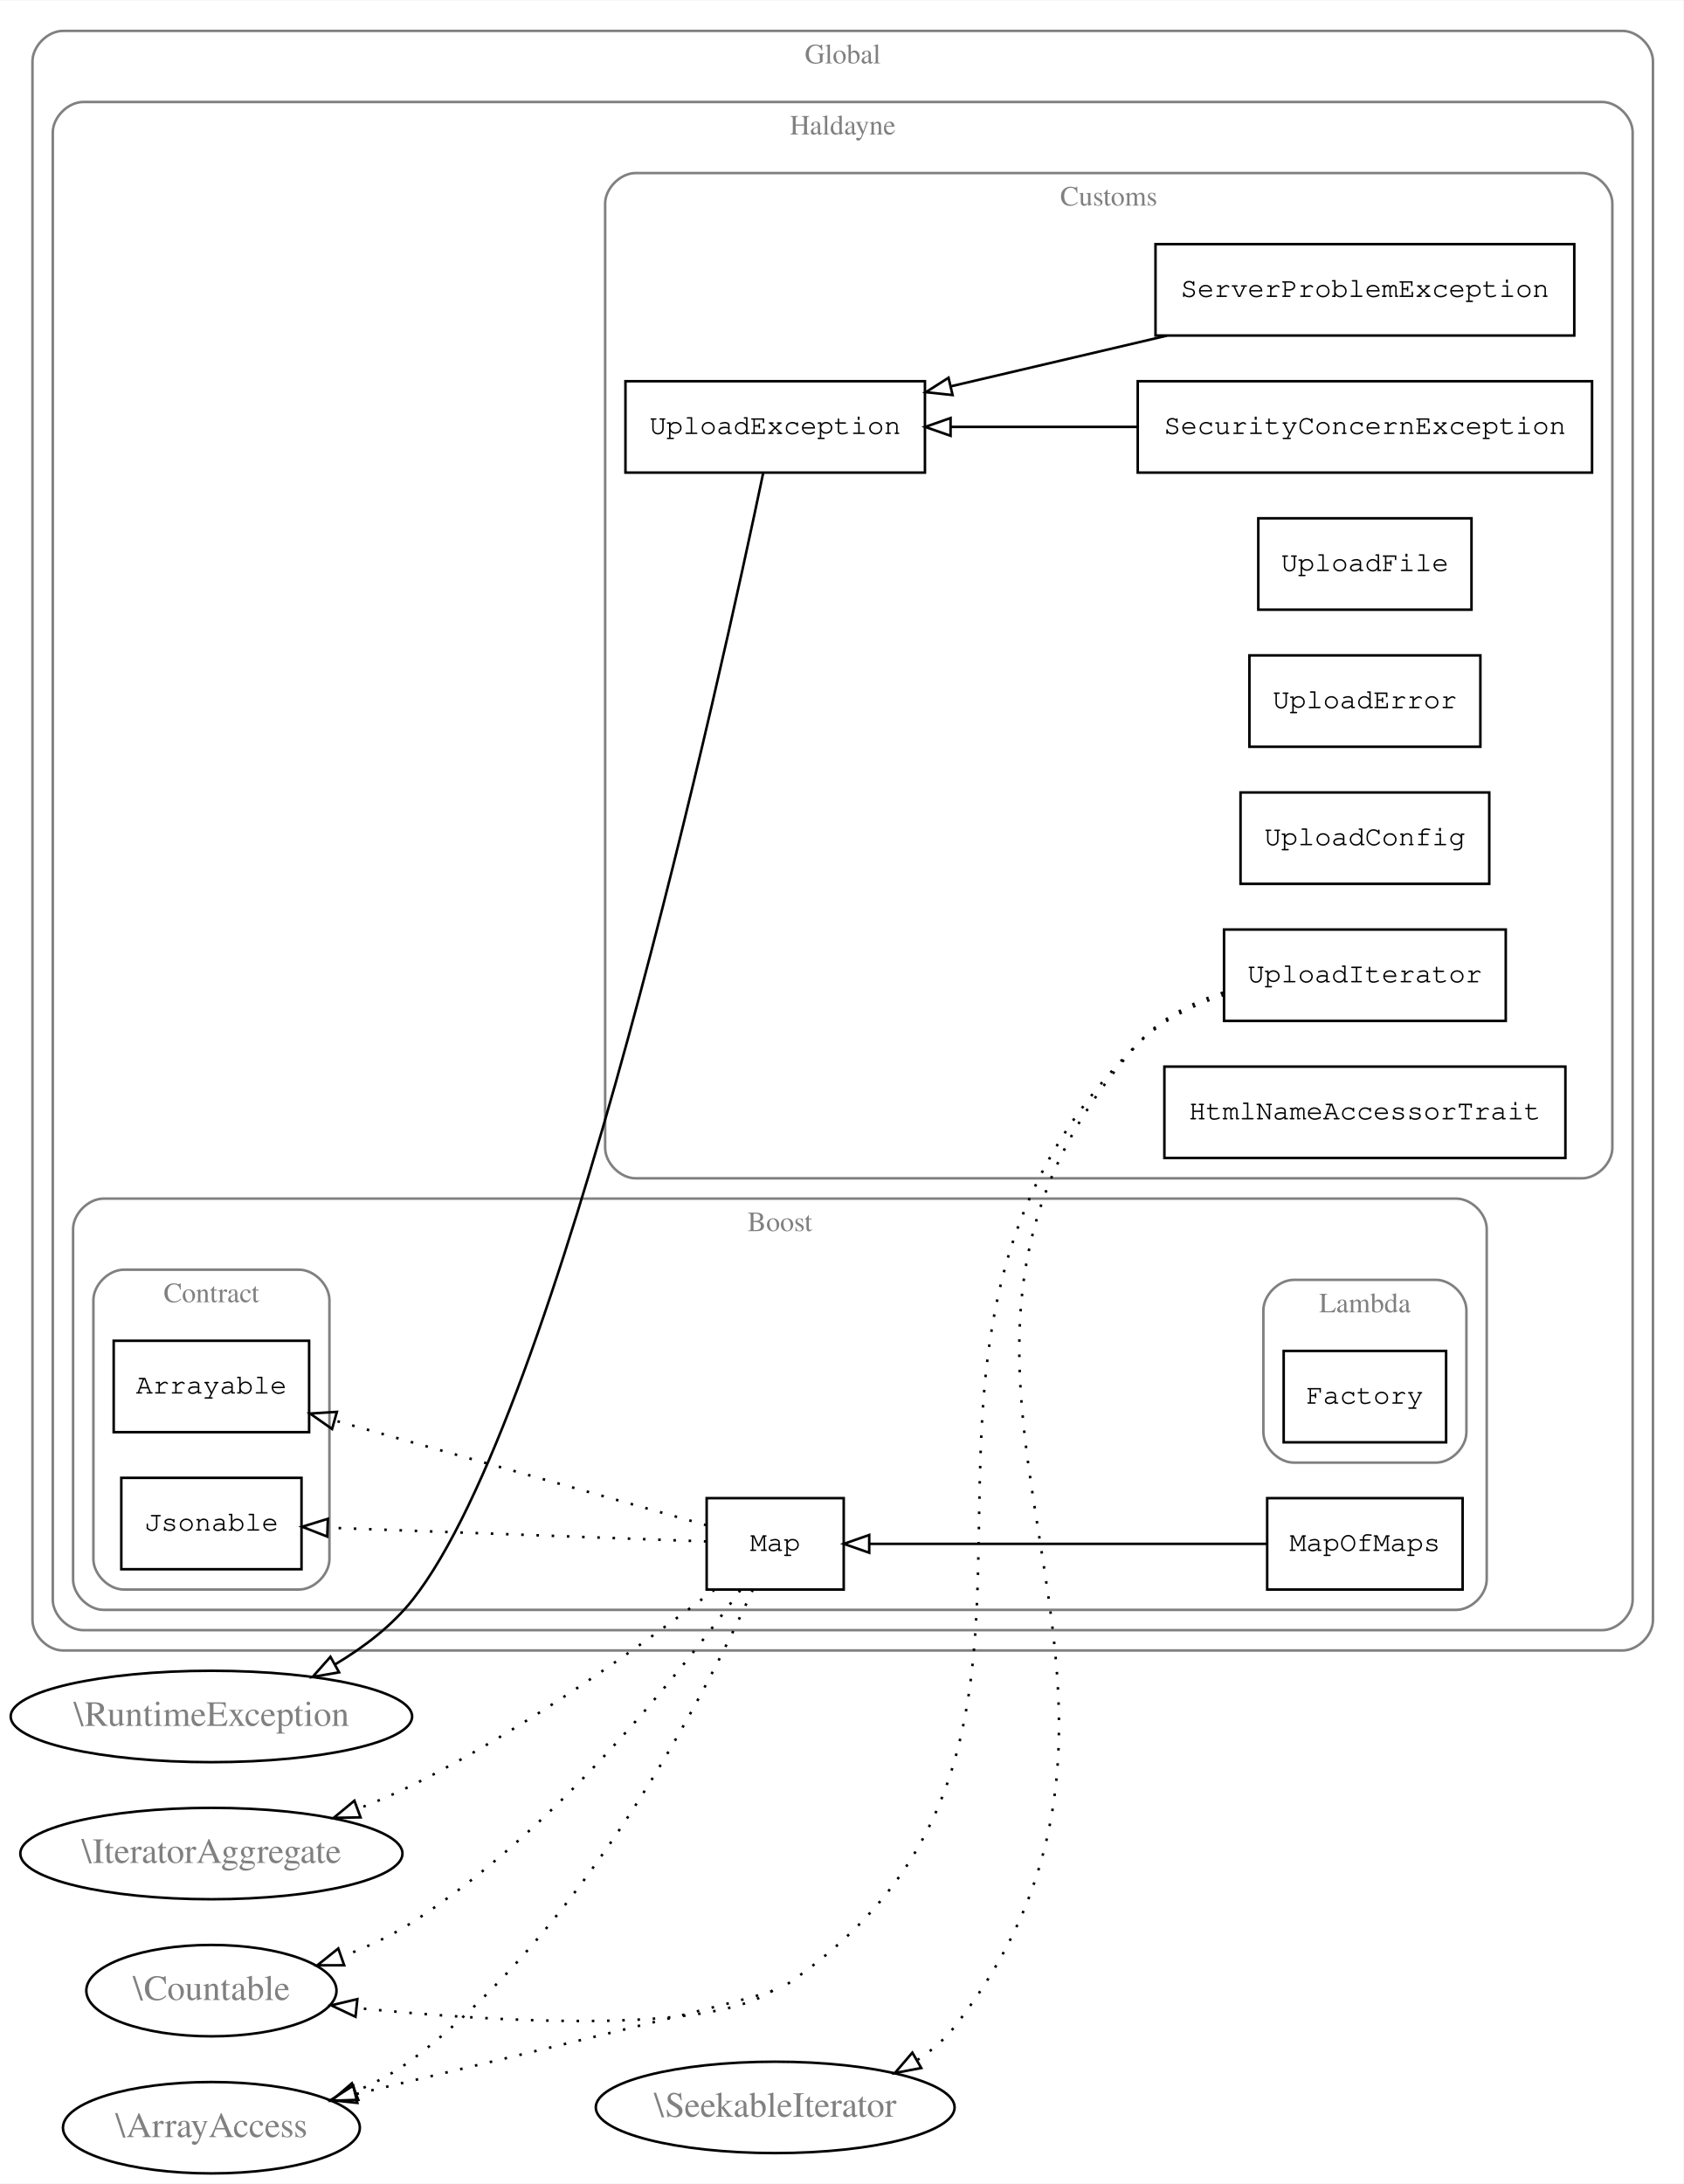
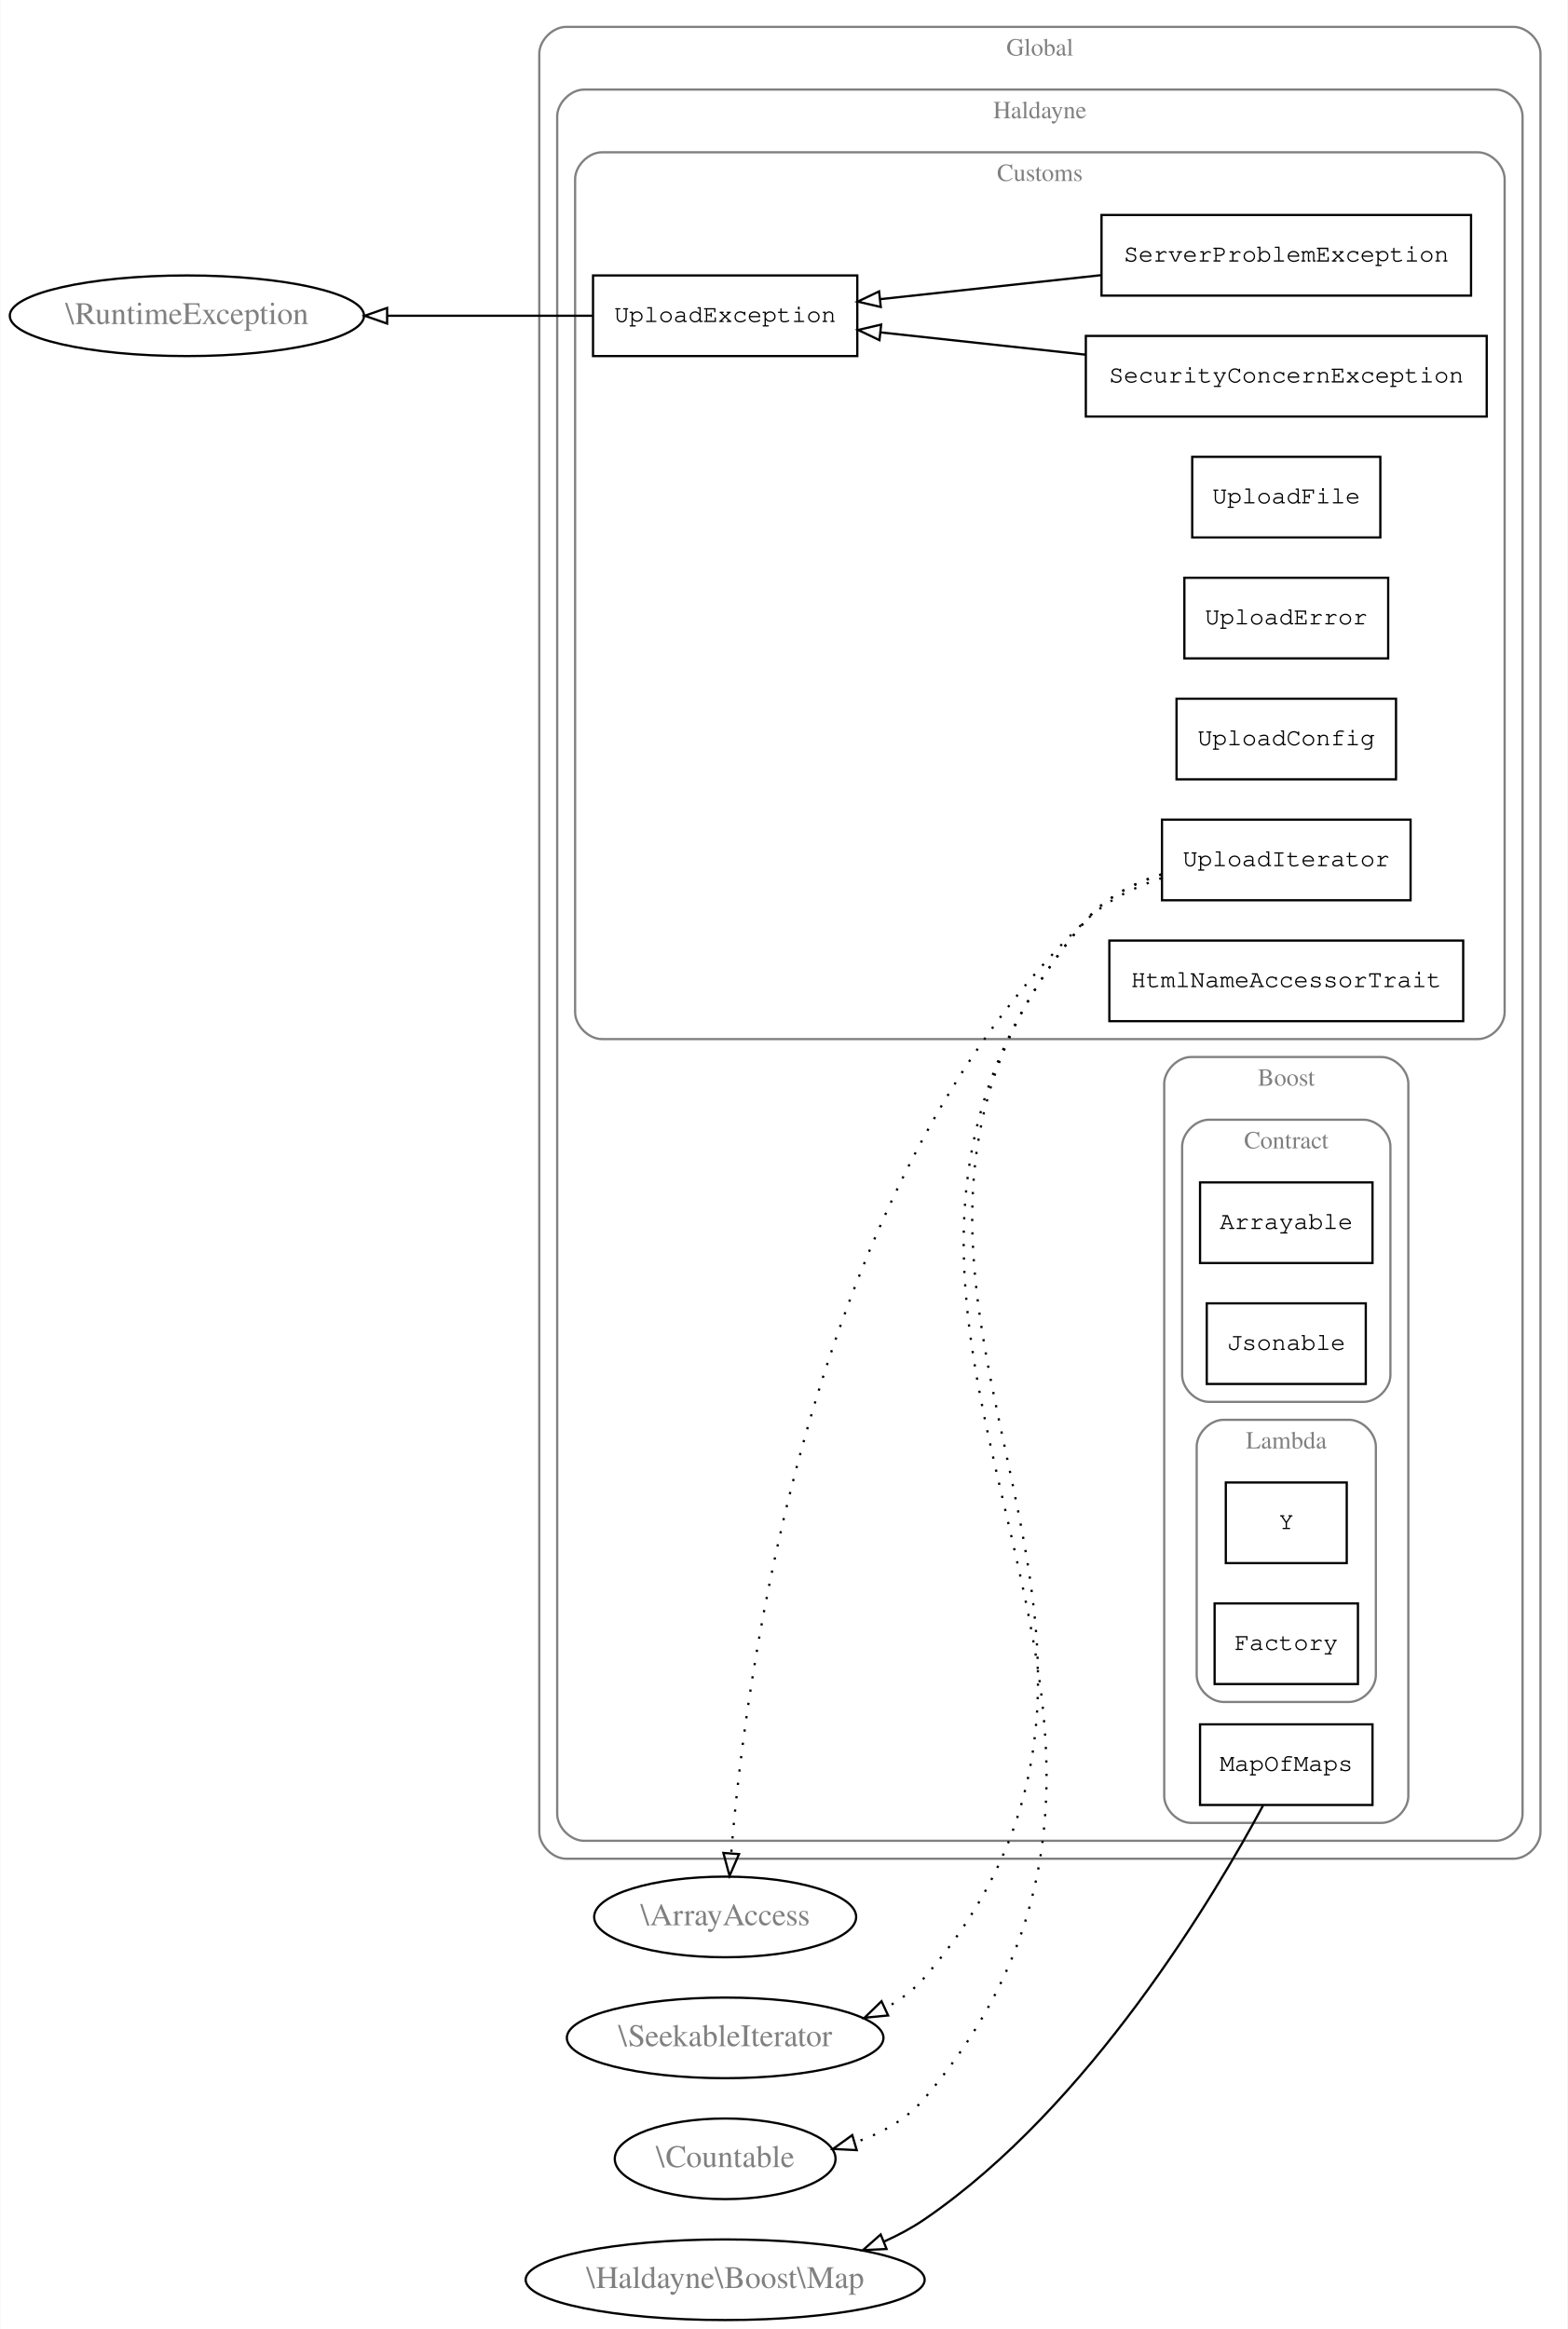
- <svg xmlns="http://www.w3.org/2000/svg" width="663pt" height="860pt" viewBox="0.00 0.00 663.27 860.00">
-   <g id="graph0" class="graph" transform="scale(1 1) rotate(0) translate(4 856)">
-     <polygon fill="white" stroke="none" points="-4,4 -4,-856 659.273,-856 659.273,4 -4,4" />
+ <svg xmlns="http://www.w3.org/2000/svg" width="700pt" height="1040pt" viewBox="0.00 0.00 699.67 1040.00">
+   <g id="graph0" class="graph" transform="scale(1 1) rotate(0) translate(4 1036)">
+     <polygon fill="white" stroke="none" points="-4,4 -4,-1036 695.67,-1036 695.67,4 -4,4" />
    <g id="clust1" class="cluster">
-       <path fill="none" stroke="gray" d="M20.793,-206C20.793,-206 635.273,-206 635.273,-206 641.273,-206 647.273,-212 647.273,-218 647.273,-218 647.273,-832 647.273,-832 647.273,-838 641.273,-844 635.273,-844 635.273,-844 20.793,-844 20.793,-844 14.793,-844 8.793,-838 8.793,-832 8.793,-832 8.793,-218 8.793,-218 8.793,-212 14.793,-206 20.793,-206" />
-       <text text-anchor="middle" x="328.033" y="-831.2" font-family="Times,serif" font-size="11.00" fill="gray">Global</text>
+       <path fill="none" stroke="gray" d="M248.628,-206C248.628,-206 671.67,-206 671.67,-206 677.67,-206 683.67,-212 683.67,-218 683.67,-218 683.67,-1012 683.67,-1012 683.67,-1018 677.67,-1024 671.67,-1024 671.67,-1024 248.628,-1024 248.628,-1024 242.628,-1024 236.628,-1018 236.628,-1012 236.628,-1012 236.628,-218 236.628,-218 236.628,-212 242.628,-206 248.628,-206" />
+       <text text-anchor="middle" x="460.149" y="-1011.2" font-family="Times,serif" font-size="11.00" fill="gray">Global</text>
    </g>
    <g id="clust2" class="cluster">
-       <path fill="none" stroke="gray" d="M28.793,-214C28.793,-214 627.273,-214 627.273,-214 633.273,-214 639.273,-220 639.273,-226 639.273,-226 639.273,-804 639.273,-804 639.273,-810 633.273,-816 627.273,-816 627.273,-816 28.793,-816 28.793,-816 22.793,-816 16.793,-810 16.793,-804 16.793,-804 16.793,-226 16.793,-226 16.793,-220 22.793,-214 28.793,-214" />
-       <text text-anchor="middle" x="328.033" y="-803.2" font-family="Times,serif" font-size="11.00" fill="gray">Haldayne</text>
+       <path fill="none" stroke="gray" d="M256.628,-214C256.628,-214 663.67,-214 663.67,-214 669.67,-214 675.67,-220 675.67,-226 675.67,-226 675.67,-984 675.67,-984 675.67,-990 669.67,-996 663.67,-996 663.67,-996 256.628,-996 256.628,-996 250.628,-996 244.628,-990 244.628,-984 244.628,-984 244.628,-226 244.628,-226 244.628,-220 250.628,-214 256.628,-214" />
+       <text text-anchor="middle" x="460.149" y="-983.2" font-family="Times,serif" font-size="11.00" fill="gray">Haldayne</text>
    </g>
    <g id="clust3" class="cluster">
-       <path fill="none" stroke="gray" d="M246.43,-392C246.43,-392 619.273,-392 619.273,-392 625.273,-392 631.273,-398 631.273,-404 631.273,-404 631.273,-776 631.273,-776 631.273,-782 625.273,-788 619.273,-788 619.273,-788 246.43,-788 246.43,-788 240.43,-788 234.43,-782 234.43,-776 234.43,-776 234.43,-404 234.43,-404 234.43,-398 240.43,-392 246.43,-392" />
-       <text text-anchor="middle" x="432.851" y="-775.2" font-family="Times,serif" font-size="11.00" fill="gray">Customs</text>
+       <path fill="none" stroke="gray" d="M264.628,-572C264.628,-572 655.67,-572 655.67,-572 661.67,-572 667.67,-578 667.67,-584 667.67,-584 667.67,-956 667.67,-956 667.67,-962 661.67,-968 655.67,-968 655.67,-968 264.628,-968 264.628,-968 258.628,-968 252.628,-962 252.628,-956 252.628,-956 252.628,-584 252.628,-584 252.628,-578 258.628,-572 264.628,-572" />
+       <text text-anchor="middle" x="460.149" y="-955.2" font-family="Times,serif" font-size="11.00" fill="gray">Customs</text>
    </g>
    <g id="clust4" class="cluster">
-       <path fill="none" stroke="gray" d="M36.793,-222C36.793,-222 569.773,-222 569.773,-222 575.773,-222 581.773,-228 581.773,-234 581.773,-234 581.773,-372 581.773,-372 581.773,-378 575.773,-384 569.773,-384 569.773,-384 36.793,-384 36.793,-384 30.793,-384 24.793,-378 24.793,-372 24.793,-372 24.793,-234 24.793,-234 24.793,-228 30.793,-222 36.793,-222" />
-       <text text-anchor="middle" x="303.283" y="-371.2" font-family="Times,serif" font-size="11.00" fill="gray">Boost</text>
+       <path fill="none" stroke="gray" d="M527.67,-222C527.67,-222 612.67,-222 612.67,-222 618.67,-222 624.67,-228 624.67,-234 624.67,-234 624.67,-552 624.67,-552 624.67,-558 618.67,-564 612.67,-564 612.67,-564 527.67,-564 527.67,-564 521.67,-564 515.67,-558 515.67,-552 515.67,-552 515.67,-234 515.67,-234 515.67,-228 521.67,-222 527.67,-222" />
+       <text text-anchor="middle" x="570.17" y="-551.2" font-family="Times,serif" font-size="11.00" fill="gray">Boost</text>
    </g>
    <g id="clust5" class="cluster">
-       <path fill="none" stroke="gray" d="M44.793,-230C44.793,-230 113.793,-230 113.793,-230 119.793,-230 125.793,-236 125.793,-242 125.793,-242 125.793,-344 125.793,-344 125.793,-350 119.793,-356 113.793,-356 113.793,-356 44.793,-356 44.793,-356 38.793,-356 32.793,-350 32.793,-344 32.793,-344 32.793,-242 32.793,-242 32.793,-236 38.793,-230 44.793,-230" />
-       <text text-anchor="middle" x="79.293" y="-343.2" font-family="Times,serif" font-size="11.00" fill="gray">Contract</text>
+       <path fill="none" stroke="gray" d="M535.67,-410C535.67,-410 604.67,-410 604.67,-410 610.67,-410 616.67,-416 616.67,-422 616.67,-422 616.67,-524 616.67,-524 616.67,-530 610.67,-536 604.67,-536 604.67,-536 535.67,-536 535.67,-536 529.67,-536 523.67,-530 523.67,-524 523.67,-524 523.67,-422 523.67,-422 523.67,-416 529.67,-410 535.67,-410" />
+       <text text-anchor="middle" x="570.17" y="-523.2" font-family="Times,serif" font-size="11.00" fill="gray">Contract</text>
    </g>
    <g id="clust6" class="cluster">
-       <path fill="none" stroke="gray" d="M505.773,-280C505.773,-280 561.773,-280 561.773,-280 567.773,-280 573.773,-286 573.773,-292 573.773,-292 573.773,-340 573.773,-340 573.773,-346 567.773,-352 561.773,-352 561.773,-352 505.773,-352 505.773,-352 499.773,-352 493.773,-346 493.773,-340 493.773,-340 493.773,-292 493.773,-292 493.773,-286 499.773,-280 505.773,-280" />
-       <text text-anchor="middle" x="533.773" y="-339.2" font-family="Times,serif" font-size="11.00" fill="gray">Lambda</text>
+       <path fill="none" stroke="gray" d="M542.17,-276C542.17,-276 598.17,-276 598.17,-276 604.17,-276 610.17,-282 610.17,-288 610.17,-288 610.17,-390 610.17,-390 610.17,-396 604.17,-402 598.17,-402 598.17,-402 542.17,-402 542.17,-402 536.17,-402 530.17,-396 530.17,-390 530.17,-390 530.17,-288 530.17,-288 530.17,-282 536.17,-276 542.17,-276" />
+       <text text-anchor="middle" x="570.17" y="-389.2" font-family="Times,serif" font-size="11.00" fill="gray">Lambda</text>
    </g>
    <g id="node1" class="node">
-       <polygon fill="none" stroke="black" points="360.43,-706 242.43,-706 242.43,-670 360.43,-670 360.43,-706" />
-       <text text-anchor="middle" x="301.43" y="-685.2" font-family="Courier,monospace" font-size="11.00">UploadException</text>
+       <polygon fill="none" stroke="black" points="378.628,-913 260.628,-913 260.628,-877 378.628,-877 378.628,-913" />
+       <text text-anchor="middle" x="319.628" y="-892.2" font-family="Courier,monospace" font-size="11.00">UploadException</text>
    </g>
    <g id="node14" class="node">
-       <ellipse fill="none" stroke="black" cx="79.293" cy="-180" rx="79.087" ry="18" />
-       <text text-anchor="middle" x="79.293" y="-176.3" font-family="Times,serif" font-size="14.00" fill="gray">\RuntimeException</text>
+       <ellipse fill="none" stroke="black" cx="79.293" cy="-895" rx="79.087" ry="18" />
+       <text text-anchor="middle" x="79.293" y="-891.3" font-family="Times,serif" font-size="14.00" fill="gray">\RuntimeException</text>
    </g>
    <g id="edge1" class="edge">
-       <path fill="none" stroke="black" d="M296.698,-669.842C280.737,-593.502 216.393,-299.155 158.586,-226 150.488,-215.752 139.431,-207.319 128.178,-200.6" />
-       <polygon fill="none" stroke="black" points="129.604,-197.387 119.165,-195.577 126.196,-203.502 129.604,-197.387" />
+       <path fill="none" stroke="black" d="M260.325,-895C232.838,-895 199.446,-895 168.921,-895" />
+       <polygon fill="none" stroke="black" points="168.691,-891.5 158.691,-895 168.691,-898.5 168.691,-891.5" />
    </g>
    <g id="node2" class="node">
-       <polygon fill="none" stroke="black" points="616.273,-760 451.273,-760 451.273,-724 616.273,-724 616.273,-760" />
-       <text text-anchor="middle" x="533.773" y="-739.2" font-family="Courier,monospace" font-size="11.00">ServerProblemException</text>
+       <polygon fill="none" stroke="black" points="652.67,-940 487.67,-940 487.67,-904 652.67,-904 652.67,-940" />
+       <text text-anchor="middle" x="570.17" y="-919.2" font-family="Courier,monospace" font-size="11.00">ServerProblemException</text>
    </g>
    <g id="edge2" class="edge">
-       <path fill="none" stroke="black" d="M455.752,-723.944C428.267,-717.5 397.514,-710.291 370.806,-704.03" />
-       <polygon fill="none" stroke="black" points="371.319,-700.555 360.784,-701.68 369.721,-707.37 371.319,-700.555" />
+       <path fill="none" stroke="black" d="M487.444,-913.122C455.538,-909.656 419.377,-905.727 388.898,-902.416" />
+       <polygon fill="none" stroke="black" points="389.114,-898.919 378.794,-901.319 388.358,-905.878 389.114,-898.919" />
    </g>
    <g id="node3" class="node">
-       <polygon fill="none" stroke="black" points="623.273,-706 444.273,-706 444.273,-670 623.273,-670 623.273,-706" />
-       <text text-anchor="middle" x="533.773" y="-685.2" font-family="Courier,monospace" font-size="11.00">SecurityConcernException</text>
+       <polygon fill="none" stroke="black" points="659.67,-886 480.67,-886 480.67,-850 659.67,-850 659.67,-886" />
+       <text text-anchor="middle" x="570.17" y="-865.2" font-family="Courier,monospace" font-size="11.00">SecurityConcernException</text>
    </g>
    <g id="edge3" class="edge">
-       <path fill="none" stroke="black" d="M444.046,-688C419.648,-688 393.576,-688 370.538,-688" />
-       <polygon fill="none" stroke="black" points="370.525,-684.5 360.525,-688 370.525,-691.5 370.525,-684.5" />
+       <path fill="none" stroke="black" d="M480.493,-877.633C450.446,-880.897 417.367,-884.491 389.133,-887.558" />
+       <polygon fill="none" stroke="black" points="388.529,-884.103 378.965,-888.663 389.285,-891.062 388.529,-884.103" />
    </g>
    <g id="node4" class="node">
-       <polygon fill="none" stroke="black" points="575.773,-652 491.773,-652 491.773,-616 575.773,-616 575.773,-652" />
-       <text text-anchor="middle" x="533.773" y="-631.2" font-family="Courier,monospace" font-size="11.00">UploadFile</text>
+       <polygon fill="none" stroke="black" points="612.17,-832 528.17,-832 528.17,-796 612.17,-796 612.17,-832" />
+       <text text-anchor="middle" x="570.17" y="-811.2" font-family="Courier,monospace" font-size="11.00">UploadFile</text>
    </g>
    <g id="node5" class="node">
-       <polygon fill="none" stroke="black" points="579.273,-598 488.273,-598 488.273,-562 579.273,-562 579.273,-598" />
-       <text text-anchor="middle" x="533.773" y="-577.2" font-family="Courier,monospace" font-size="11.00">UploadError</text>
+       <polygon fill="none" stroke="black" points="615.67,-778 524.67,-778 524.67,-742 615.67,-742 615.67,-778" />
+       <text text-anchor="middle" x="570.17" y="-757.2" font-family="Courier,monospace" font-size="11.00">UploadError</text>
    </g>
    <g id="node6" class="node">
-       <polygon fill="none" stroke="black" points="582.773,-544 484.773,-544 484.773,-508 582.773,-508 582.773,-544" />
-       <text text-anchor="middle" x="533.773" y="-523.2" font-family="Courier,monospace" font-size="11.00">UploadConfig</text>
+       <polygon fill="none" stroke="black" points="619.17,-724 521.17,-724 521.17,-688 619.17,-688 619.17,-724" />
+       <text text-anchor="middle" x="570.17" y="-703.2" font-family="Courier,monospace" font-size="11.00">UploadConfig</text>
    </g>
    <g id="node7" class="node">
-       <polygon fill="none" stroke="black" points="589.273,-490 478.273,-490 478.273,-454 589.273,-454 589.273,-490" />
-       <text text-anchor="middle" x="533.773" y="-469.2" font-family="Courier,monospace" font-size="11.00">UploadIterator</text>
+       <polygon fill="none" stroke="black" points="625.67,-670 514.67,-670 514.67,-634 625.67,-634 625.67,-670" />
+       <text text-anchor="middle" x="570.17" y="-649.2" font-family="Courier,monospace" font-size="11.00">UploadIterator</text>
    </g>
    <g id="node15" class="node">
-       <ellipse fill="none" stroke="black" cx="79.293" cy="-18" rx="58.49" ry="18" />
-       <text text-anchor="middle" x="79.293" y="-14.3" font-family="Times,serif" font-size="14.00" fill="gray">\ArrayAccess</text>
+       <ellipse fill="none" stroke="black" cx="319.628" cy="-180" rx="58.49" ry="18" />
+       <text text-anchor="middle" x="319.628" y="-176.3" font-family="Times,serif" font-size="14.00" fill="gray">\ArrayAccess</text>
    </g>
    <g id="edge4" class="edge">
-       <path fill="none" stroke="black" stroke-dasharray="1,5" d="M478.216,-464.226C465.781,-460.212 453.525,-454.15 444.273,-445 318.171,-320.281 450.516,-169.607 302.43,-72" />
-       <path fill="none" stroke="black" stroke-dasharray="1,5" d="M300.43,-72C296.926,-69.691 200.305,-46.472 136.247,-31.242" />
-       <polygon fill="none" stroke="black" points="136.804,-27.777 126.265,-28.871 135.186,-34.587 136.804,-27.777" />
+       <path fill="none" stroke="black" stroke-dasharray="1,5" d="M514.394,-643.827C502.11,-639.821 489.978,-633.861 480.67,-625 356.864,-507.132 328.58,-286.635 322.334,-208.414" />
+       <polygon fill="none" stroke="black" points="325.818,-208.062 321.591,-198.346 318.837,-208.577 325.818,-208.062" />
    </g>
    <g id="node16" class="node">
-       <ellipse fill="none" stroke="black" cx="301.43" cy="-26" rx="70.688" ry="18" />
-       <text text-anchor="middle" x="301.43" y="-22.3" font-family="Times,serif" font-size="14.00" fill="gray">\SeekableIterator</text>
+       <ellipse fill="none" stroke="black" cx="319.628" cy="-126" rx="70.688" ry="18" />
+       <text text-anchor="middle" x="319.628" y="-122.3" font-family="Times,serif" font-size="14.00" fill="gray">\SeekableIterator</text>
    </g>
    <g id="edge5" class="edge">
-       <path fill="none" stroke="black" stroke-dasharray="1,5" d="M477.862,-465.148C465.285,-461.122 453.051,-454.822 444.273,-445 327.693,-314.55 479.892,-195.935 372.273,-58 368.235,-52.824 363.168,-48.456 357.617,-44.776" />
-       <polygon fill="none" stroke="black" points="358.982,-41.522 348.574,-39.542 355.475,-47.58 358.982,-41.522" />
+       <path fill="none" stroke="black" stroke-dasharray="1,5" d="M514.495,-645.491C501.761,-641.468 489.392,-635.085 480.67,-625 341.861,-464.492 547.362,-313.609 408.67,-153 403.785,-147.343 397.748,-142.852 391.143,-139.289" />
+       <polygon fill="none" stroke="black" points="392.384,-136.007 381.838,-134.984 389.444,-142.36 392.384,-136.007" />
    </g>
    <g id="node17" class="node">
-       <ellipse fill="none" stroke="black" cx="79.293" cy="-72" rx="49.291" ry="18" />
-       <text text-anchor="middle" x="79.293" y="-68.3" font-family="Times,serif" font-size="14.00" fill="gray">\Countable</text>
+       <ellipse fill="none" stroke="black" cx="319.628" cy="-72" rx="49.291" ry="18" />
+       <text text-anchor="middle" x="319.628" y="-68.3" font-family="Times,serif" font-size="14.00" fill="gray">\Countable</text>
    </g>
    <g id="edge6" class="edge">
-       <path fill="none" stroke="black" stroke-dasharray="1,5" d="M300.43,-72C274.52,-54.922 192.9,-59.511 136.674,-65.15" />
-       <polygon fill="none" stroke="black" points="136.075,-61.693 126.491,-66.21 136.799,-68.656 136.075,-61.693" />
+       <path fill="none" stroke="black" stroke-dasharray="1,5" d="M514.389,-645.582C501.656,-641.558 489.314,-635.151 480.67,-625 327.697,-445.347 561.513,-278.764 408.67,-99 400.66,-89.579 389.454,-83.387 377.714,-79.331" />
+       <polygon fill="none" stroke="black" points="378.367,-75.875 367.785,-76.403 376.387,-82.589 378.367,-75.875" />
    </g>
    <g id="node8" class="node">
-       <polygon fill="none" stroke="black" points="612.773,-436 454.773,-436 454.773,-400 612.773,-400 612.773,-436" />
-       <text text-anchor="middle" x="533.773" y="-415.2" font-family="Courier,monospace" font-size="11.00">HtmlNameAccessorTrait</text>
+       <polygon fill="none" stroke="black" points="649.17,-616 491.17,-616 491.17,-580 649.17,-580 649.17,-616" />
+       <text text-anchor="middle" x="570.17" y="-595.2" font-family="Courier,monospace" font-size="11.00">HtmlNameAccessorTrait</text>
    </g>
    <g id="node9" class="node">
-       <polygon fill="none" stroke="black" points="117.793,-328 40.793,-328 40.793,-292 117.793,-292 117.793,-328" />
-       <text text-anchor="middle" x="79.293" y="-307.2" font-family="Courier,monospace" font-size="11.00">Arrayable</text>
+       <polygon fill="none" stroke="black" points="608.67,-508 531.67,-508 531.67,-472 608.67,-472 608.67,-508" />
+       <text text-anchor="middle" x="570.17" y="-487.2" font-family="Courier,monospace" font-size="11.00">Arrayable</text>
    </g>
    <g id="node10" class="node">
-       <polygon fill="none" stroke="black" points="114.793,-274 43.793,-274 43.793,-238 114.793,-238 114.793,-274" />
-       <text text-anchor="middle" x="79.293" y="-253.2" font-family="Courier,monospace" font-size="11.00">Jsonable</text>
+       <polygon fill="none" stroke="black" points="605.67,-454 534.67,-454 534.67,-418 605.67,-418 605.67,-454" />
+       <text text-anchor="middle" x="570.17" y="-433.2" font-family="Courier,monospace" font-size="11.00">Jsonable</text>
    </g>
    <g id="node11" class="node">
-       <polygon fill="none" stroke="black" points="565.773,-324 501.773,-324 501.773,-288 565.773,-288 565.773,-324" />
-       <text text-anchor="middle" x="533.773" y="-303.2" font-family="Courier,monospace" font-size="11.00">Factory</text>
+       <polygon fill="none" stroke="black" points="597.17,-374 543.17,-374 543.17,-338 597.17,-338 597.17,-374" />
+       <text text-anchor="middle" x="570.17" y="-353.2" font-family="Courier,monospace" font-size="11.00">Y</text>
    </g>
    <g id="node12" class="node">
-       <polygon fill="none" stroke="black" points="328.43,-266 274.43,-266 274.43,-230 328.43,-230 328.43,-266" />
-       <text text-anchor="middle" x="301.43" y="-245.2" font-family="Courier,monospace" font-size="11.00">Map</text>
+       <polygon fill="none" stroke="black" points="602.17,-320 538.17,-320 538.17,-284 602.17,-284 602.17,-320" />
+       <text text-anchor="middle" x="570.17" y="-299.2" font-family="Courier,monospace" font-size="11.00">Factory</text>
    </g>
-     <g id="edge8" class="edge">
-       <path fill="none" stroke="black" stroke-dasharray="1,5" d="M274.313,-255.356C238.313,-265.495 172.813,-283.942 127.96,-296.575" />
-       <polygon fill="none" stroke="black" points="126.836,-293.255 118.159,-299.335 128.734,-299.993 126.836,-293.255" />
+     <g id="node13" class="node">
+       <polygon fill="none" stroke="black" points="608.67,-266 531.67,-266 531.67,-230 608.67,-230 608.67,-266" />
+       <text text-anchor="middle" x="570.17" y="-245.2" font-family="Courier,monospace" font-size="11.00">MapOfMaps</text>
    </g>
-     <g id="edge9" class="edge">
-       <path fill="none" stroke="black" stroke-dasharray="1,5" d="M274.313,-248.949C237.543,-250.285 169.999,-252.74 125.112,-254.371" />
-       <polygon fill="none" stroke="black" points="124.927,-250.876 115.06,-254.737 125.181,-257.871 124.927,-250.876" />
-     </g>
-     <g id="edge10" class="edge">
-       <path fill="none" stroke="black" stroke-dasharray="1,5" d="M292.622,-229.955C274.708,-190.617 226.878,-96.54 158.586,-45 151.822,-39.895 144.023,-35.71 136.023,-32.291" />
-       <polygon fill="none" stroke="black" points="137.179,-28.985 126.591,-28.621 134.641,-35.509 137.179,-28.985" />
+     <g id="node18" class="node">
+       <ellipse fill="none" stroke="black" cx="319.628" cy="-18" rx="89.084" ry="18" />
+       <text text-anchor="middle" x="319.628" y="-14.3" font-family="Times,serif" font-size="14.00" fill="gray">\Haldayne\Boost\Map</text>
    </g>
    <g id="edge7" class="edge">
-       <path fill="none" stroke="black" stroke-dasharray="1,5" d="M287.68,-229.728C265.094,-198.637 215.077,-135.292 158.586,-99 150.058,-93.521 140.289,-89.012 130.61,-85.355" />
-       <polygon fill="none" stroke="black" points="131.604,-81.994 121.009,-81.976 129.281,-88.597 131.604,-81.994" />
-     </g>
-     <g id="node18" class="node">
-       <ellipse fill="none" stroke="black" cx="79.293" cy="-126" rx="75.287" ry="18" />
-       <text text-anchor="middle" x="79.293" y="-122.3" font-family="Times,serif" font-size="14.00" fill="gray">\IteratorAggregate</text>
-     </g>
-     <g id="edge11" class="edge">
-       <path fill="none" stroke="black" stroke-dasharray="1,5" d="M277.478,-229.895C250.33,-209.145 203.178,-175.155 158.586,-153 151.705,-149.581 144.285,-146.413 136.852,-143.541" />
-       <polygon fill="none" stroke="black" points="138.061,-140.256 127.468,-140.063 135.628,-146.82 138.061,-140.256" />
-     </g>
-     <g id="node13" class="node">
-       <polygon fill="none" stroke="black" points="572.273,-266 495.273,-266 495.273,-230 572.273,-230 572.273,-266" />
-       <text text-anchor="middle" x="533.773" y="-245.2" font-family="Courier,monospace" font-size="11.00">MapOfMaps</text>
-     </g>
-     <g id="edge12" class="edge">
-       <path fill="none" stroke="black" d="M495.252,-248C452.004,-248 381.412,-248 338.7,-248" />
-       <polygon fill="none" stroke="black" points="338.475,-244.5 328.475,-248 338.475,-251.5 338.475,-244.5" />
+       <path fill="none" stroke="black" d="M559.82,-229.795C538.521,-190.135 482.477,-95.459 408.67,-45 403.084,-41.181 396.938,-37.886 390.57,-35.047" />
+       <polygon fill="none" stroke="black" points="391.703,-31.73 381.121,-31.206 389.066,-38.215 391.703,-31.73" />
    </g>
  </g>
</svg>
